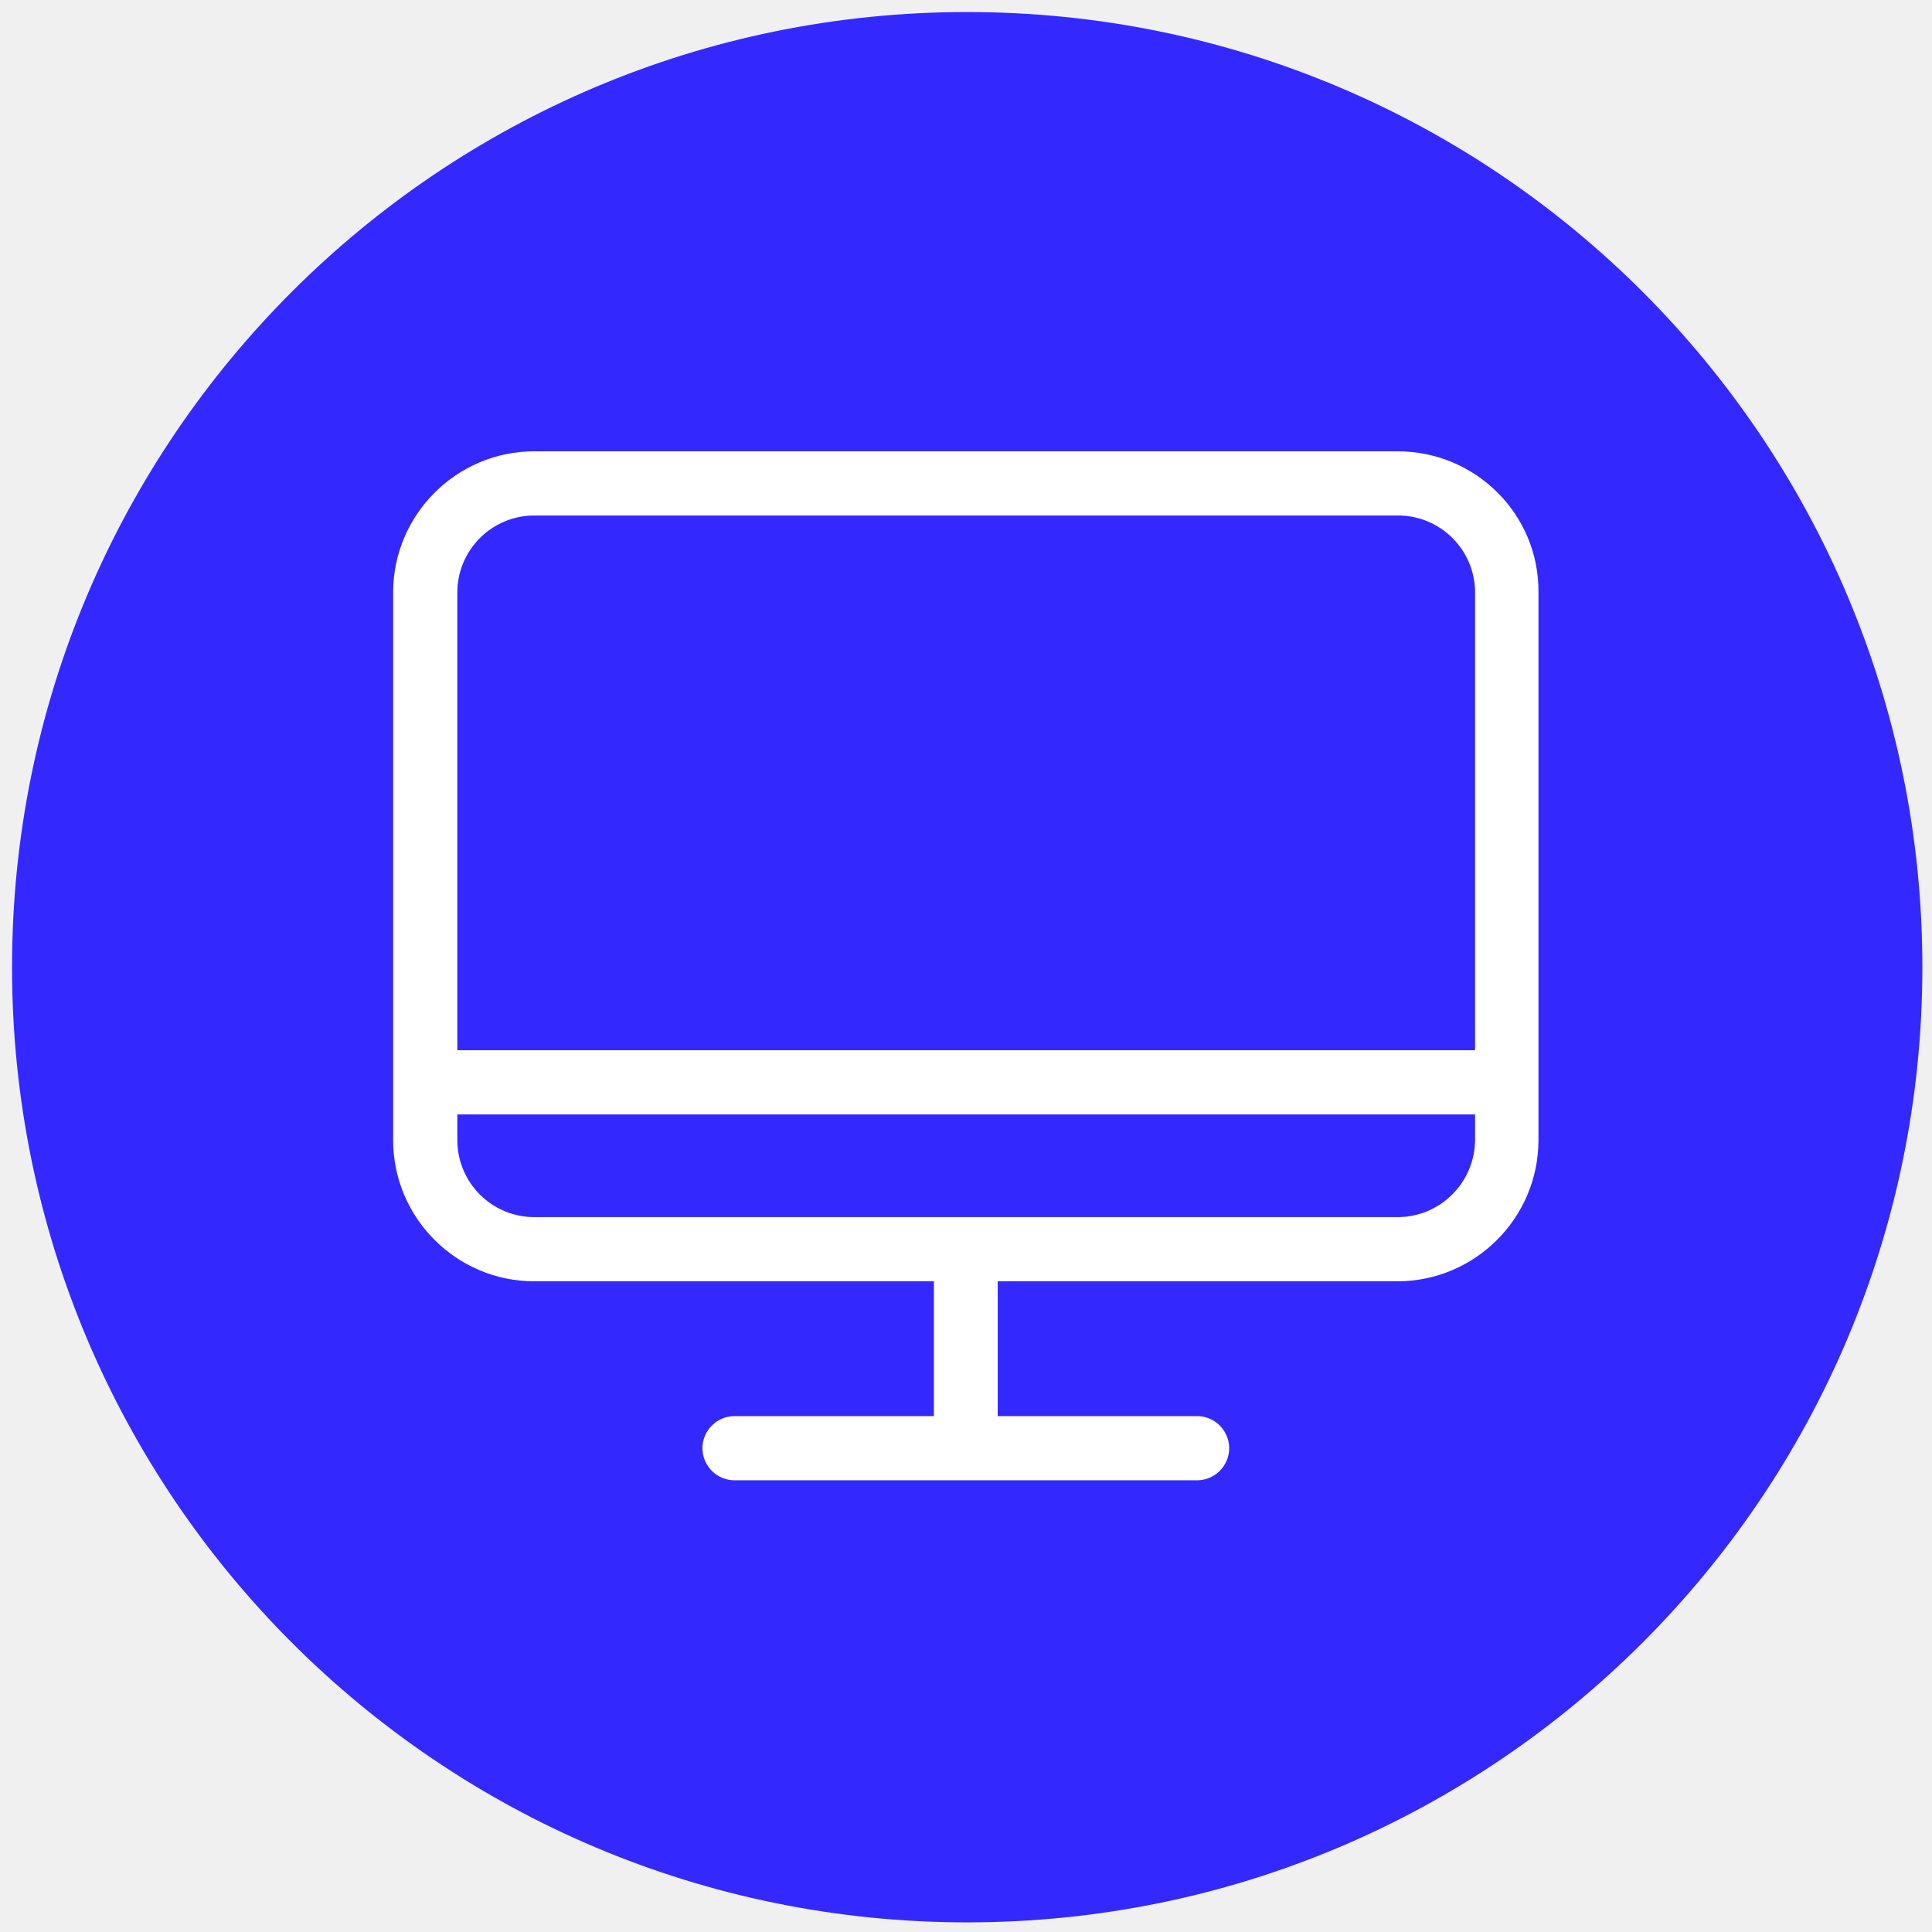
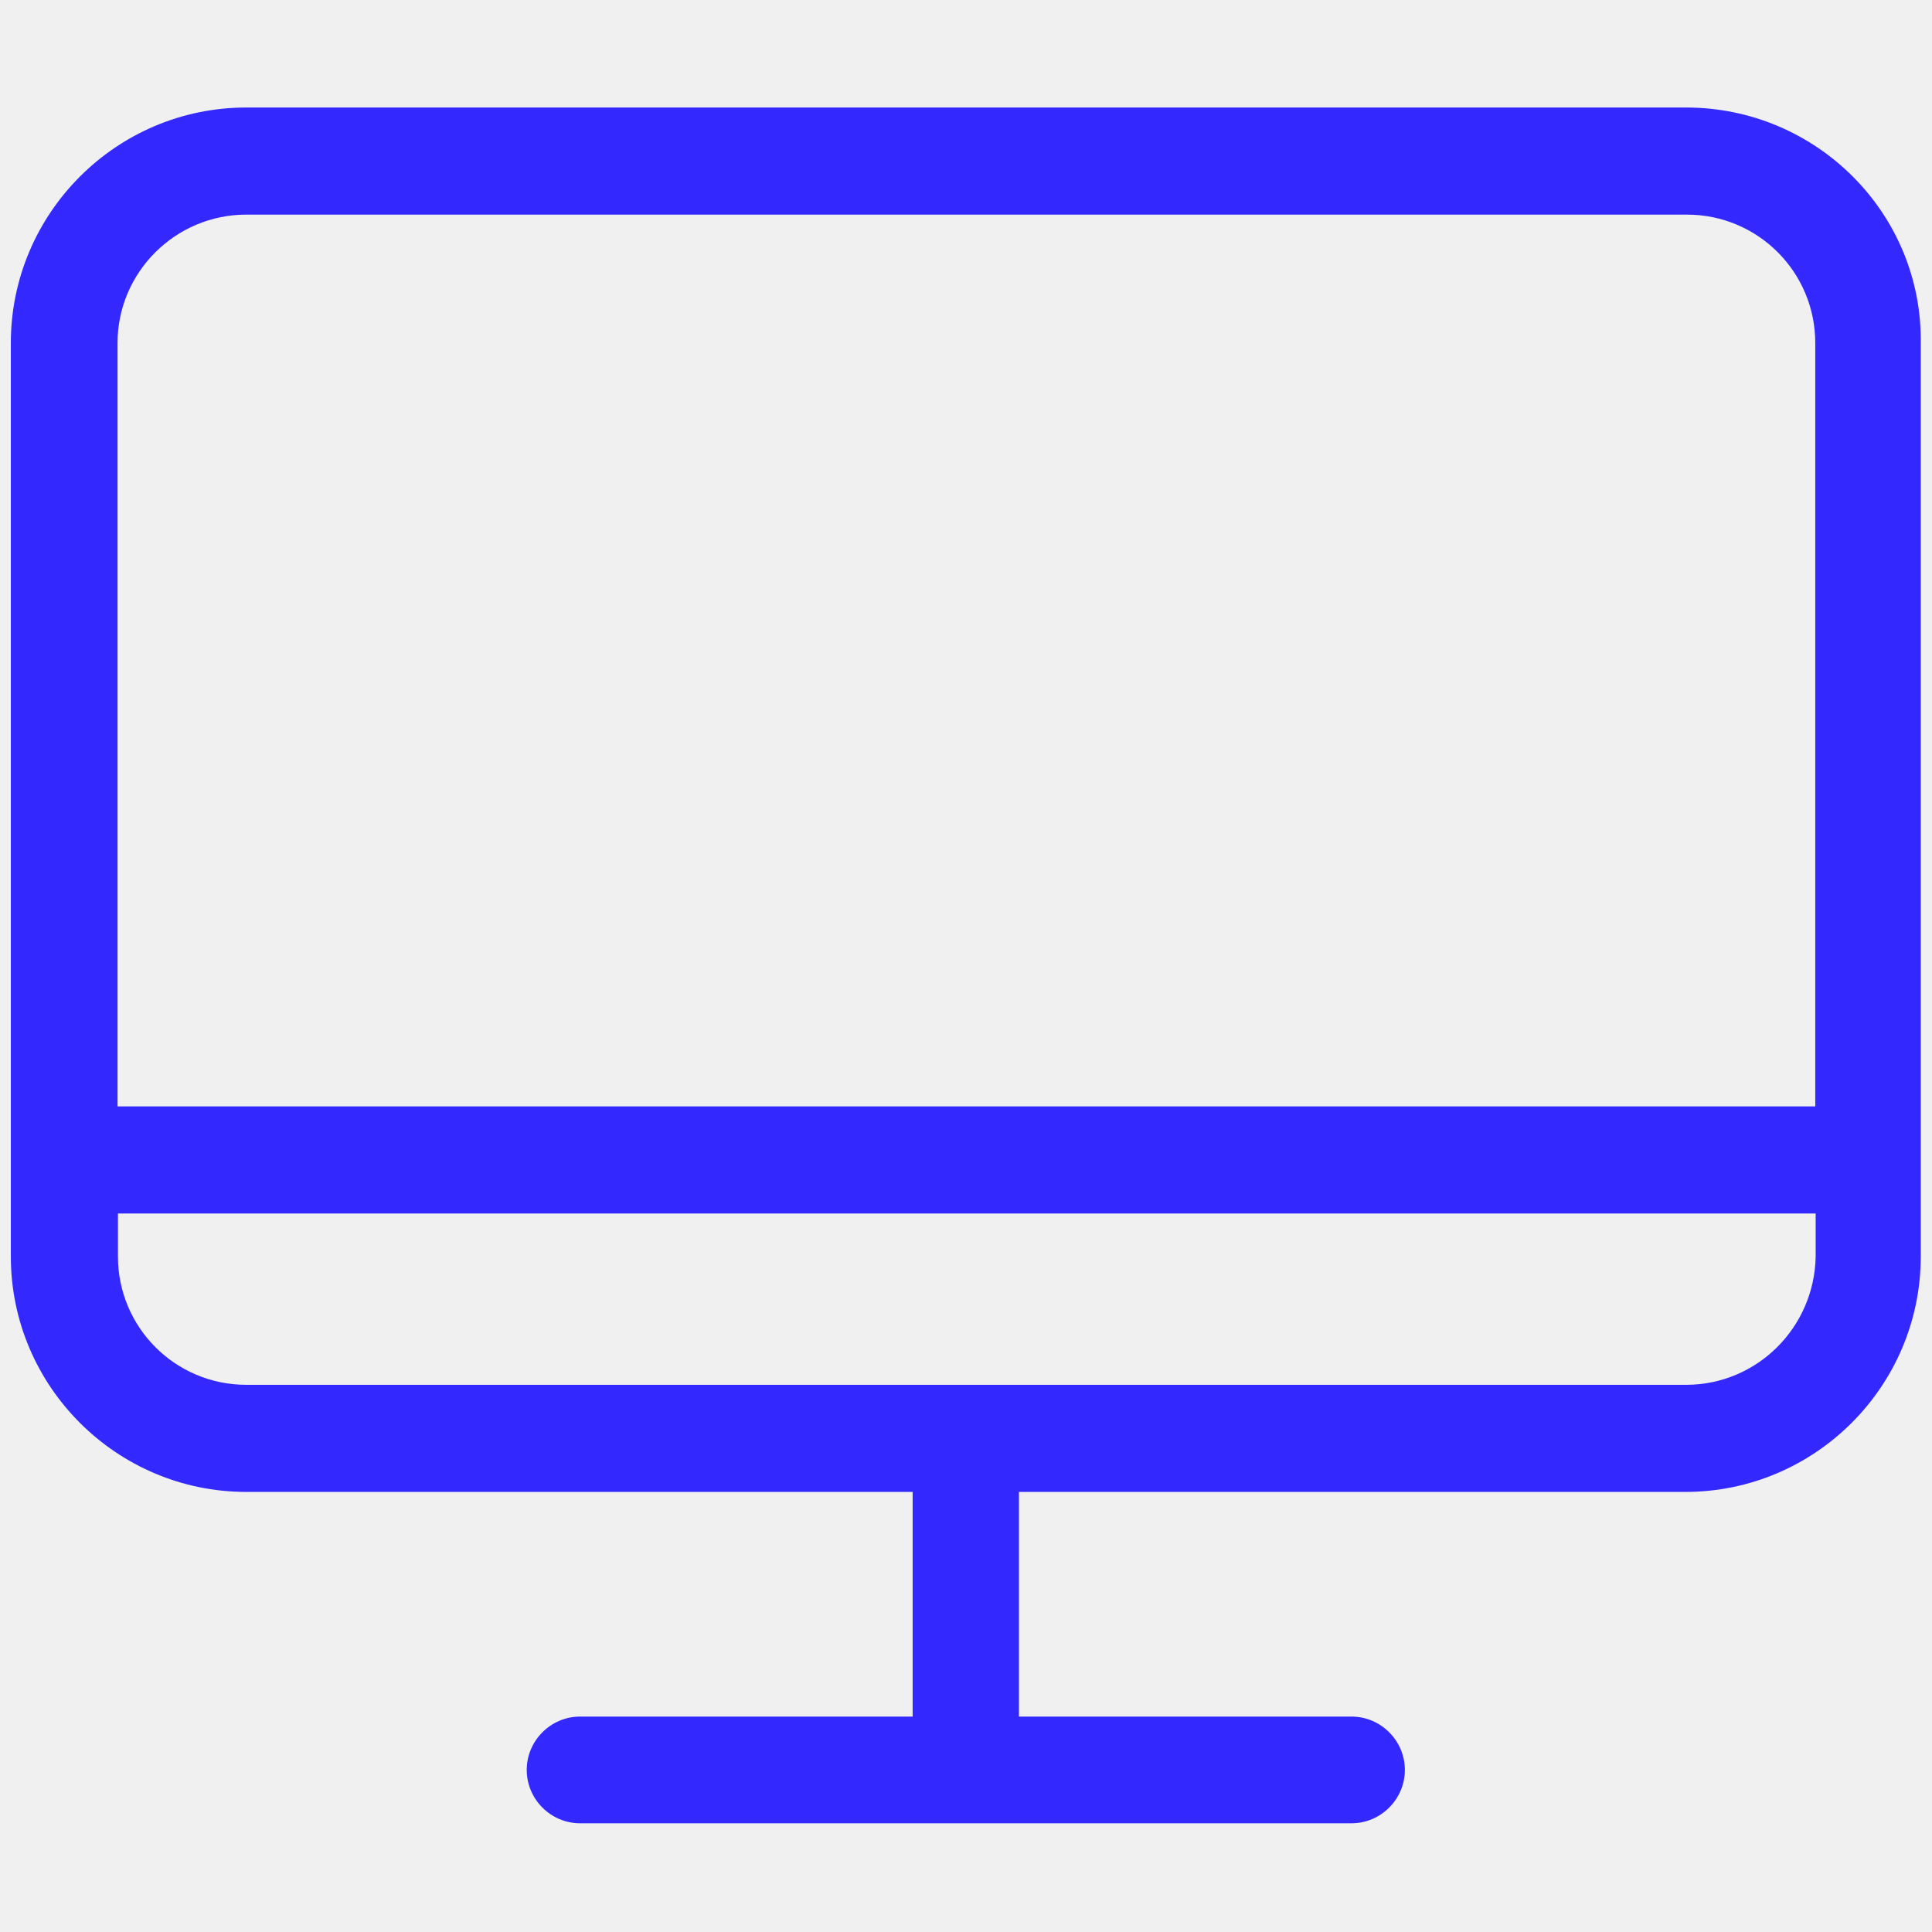
<svg xmlns="http://www.w3.org/2000/svg" version="1.1" id="Capa_1" x="0px" y="0px" viewBox="0 0 481.6 481.6" style="enable-background:new 0 0 481.6 481.6;" xml:space="preserve">
  <style type="text/css">
	.st0{fill:#3329FF;}
- 	.st1{fill:#FFFFFF;}
</style>
-   <circle class="st0" cx="241.1" cy="241.1" r="238.1" />
  <g>
-     <path class="st1" d="M348.4,112.5H133.2c-19.4,0-35.2,15.8-35.2,35.2v136.5c0,19.4,15.8,35.2,35.2,35.2h99.6v33.6h-49.7   c-4.4,0-8,3.6-8,8c0,4.4,3.6,8,8,8h115.3c4.4,0,8-3.6,8-8c0-4.4-3.6-8-8-8h-49.7v-33.6h99.6c19.4,0,35.2-15.8,35.2-35.2V147.7   C383.7,128.3,367.9,112.5,348.4,112.5z M133.2,128.5h215.3c10.6,0,19.2,8.6,19.2,19.2v114.1H114V147.7   C114,137.1,122.6,128.5,133.2,128.5z M348.4,303.4H133.2c-10.6,0-19.2-8.6-19.2-19.2v-6.4h253.7v6.4   C367.6,294.8,359,303.4,348.4,303.4z" />
+     <path class="st0" d="M420.3,26.8H61.4C29,26.8,2.7,53.2,2.7,85.5v227.7c0,32.4,26.4,58.7,58.7,58.7h166.1v56h-82.9   c-7.3,0-13.3,6-13.3,13.3s6,13.3,13.3,13.3h192.3c7.3,0,13.3-6,13.3-13.3s-6-13.3-13.3-13.3H254v-56h166.1   c32.4,0,58.7-26.4,58.7-58.7V85.5C479.2,53.2,452.8,26.8,420.3,26.8z M61.4,53.5h359.1c17.7,0,32,14.3,32,32v190.3H29.3V85.5   C29.3,67.9,43.7,53.5,61.4,53.5z M420.3,345.2H61.4c-17.7,0-32-14.3-32-32v-10.7h423.2v10.7C452.3,330.9,438,345.2,420.3,345.2z" />
  </g>
</svg>
